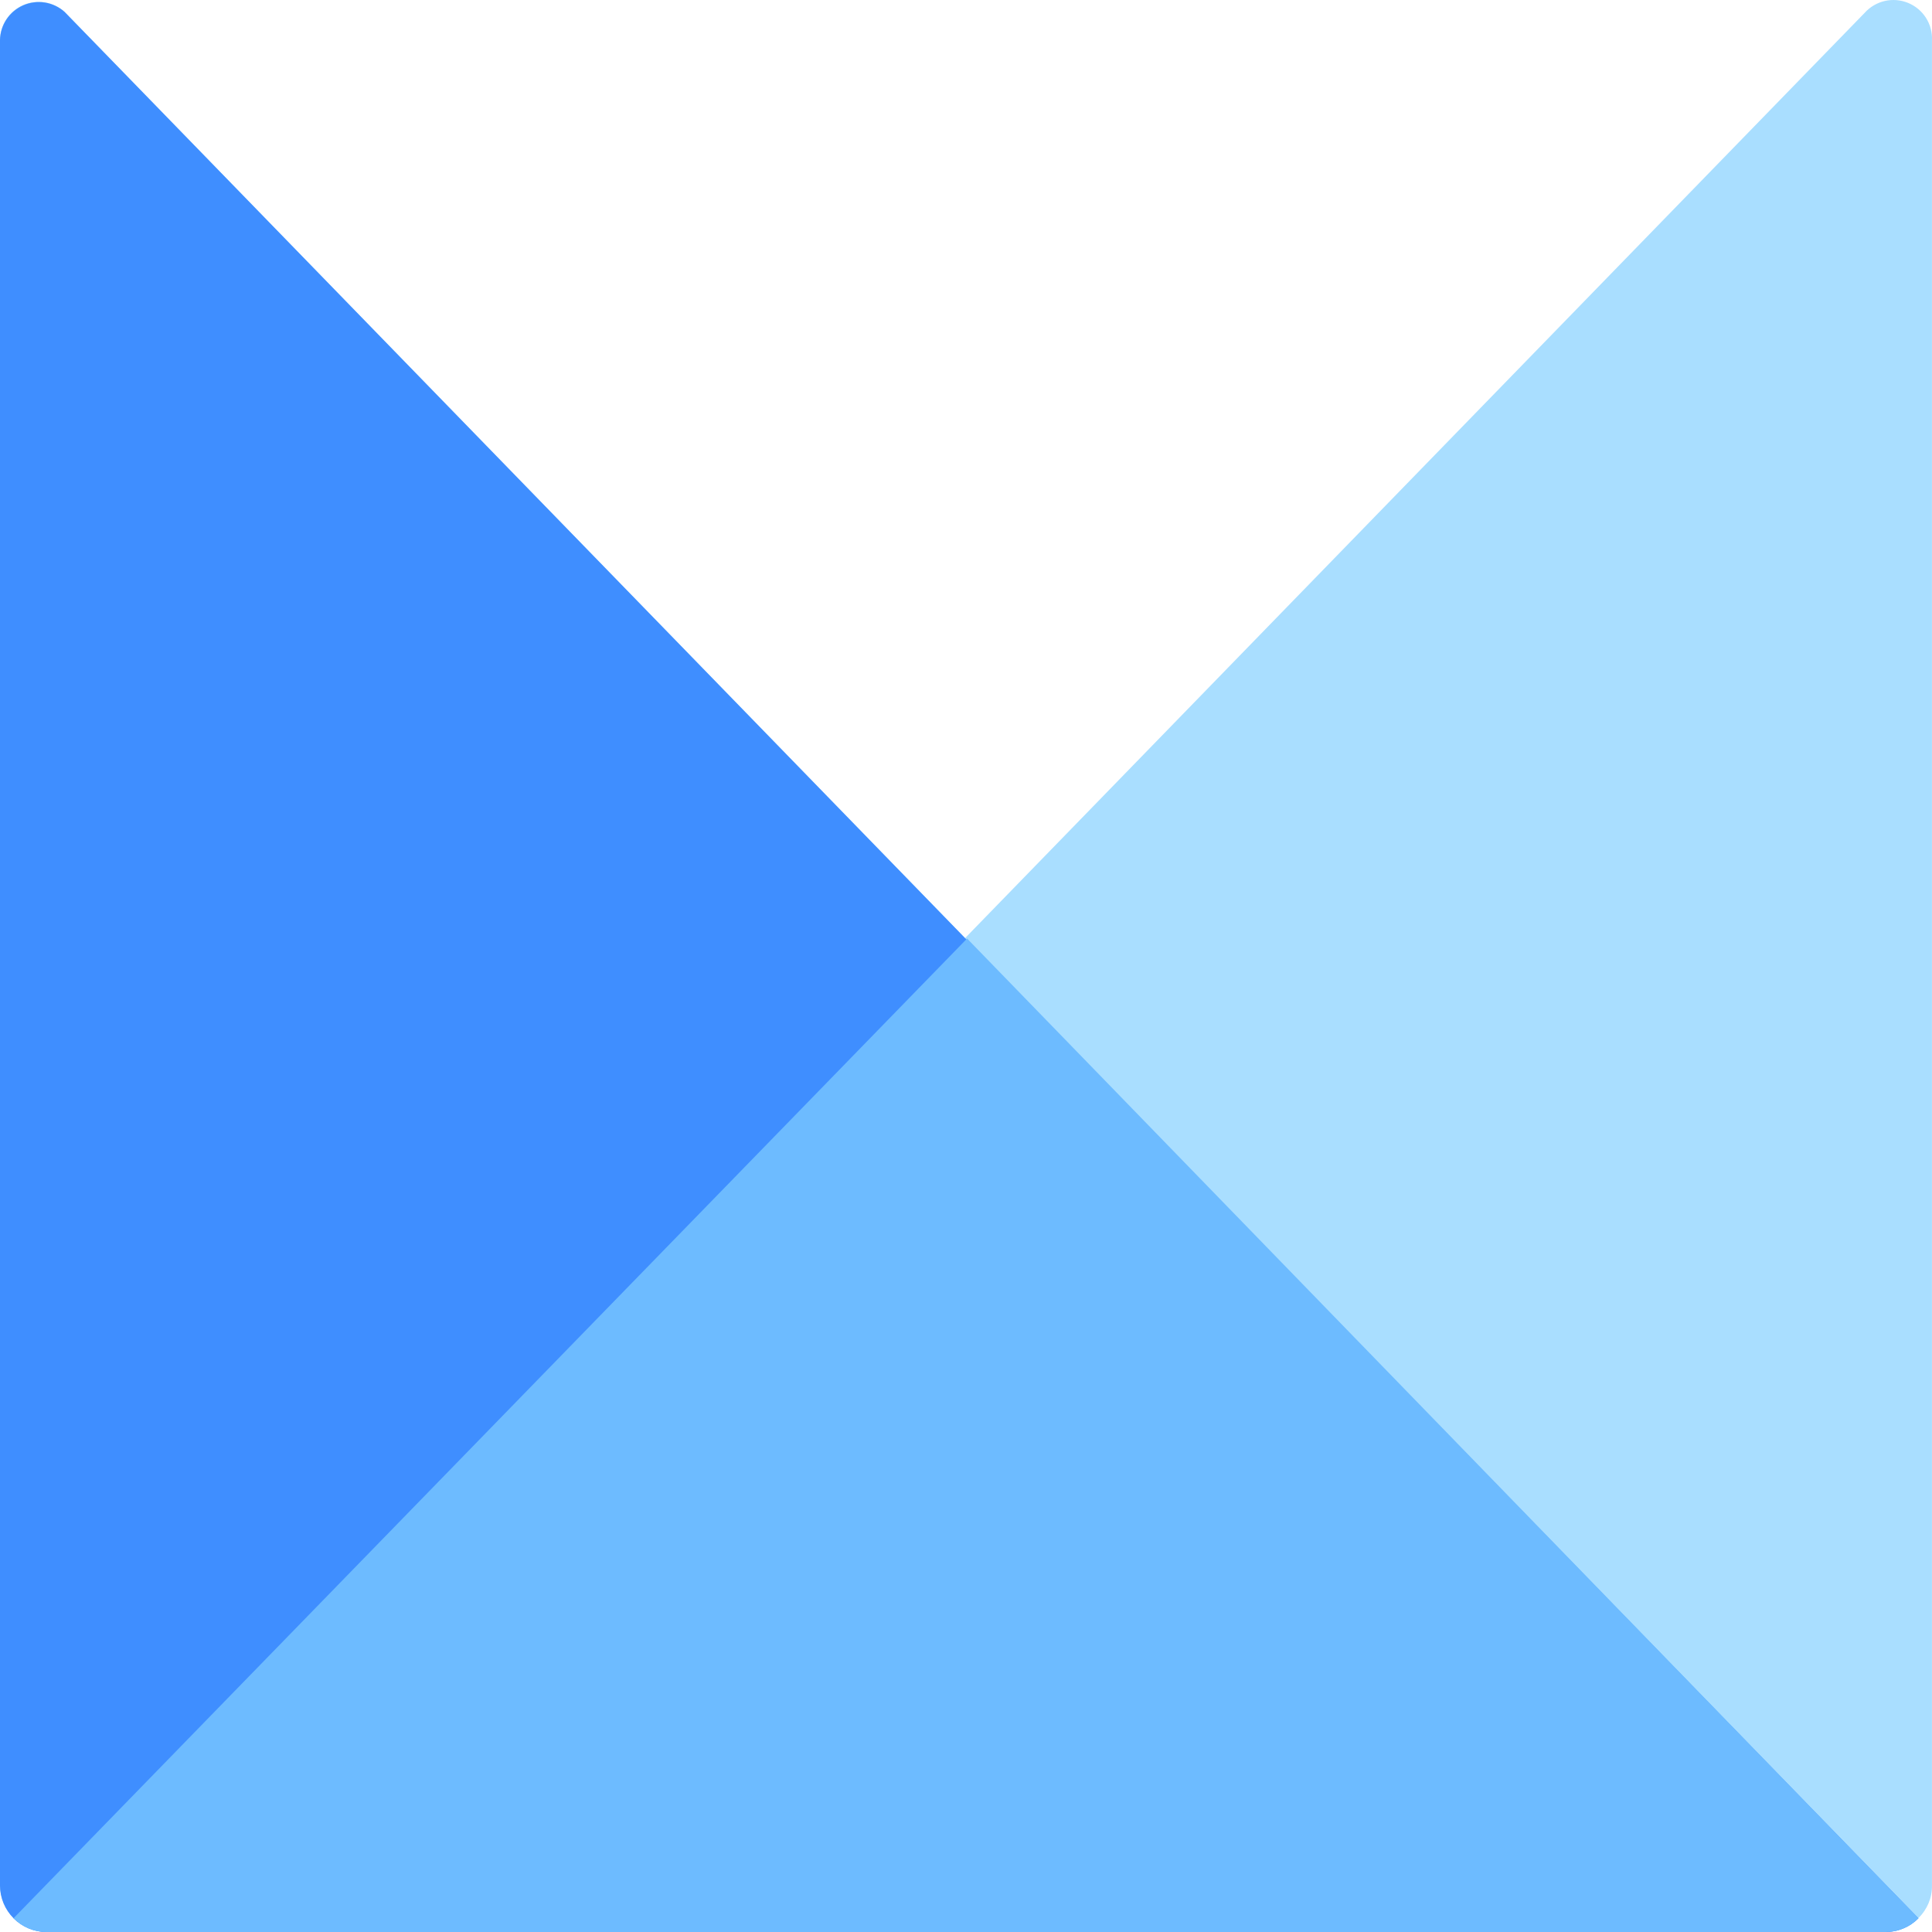
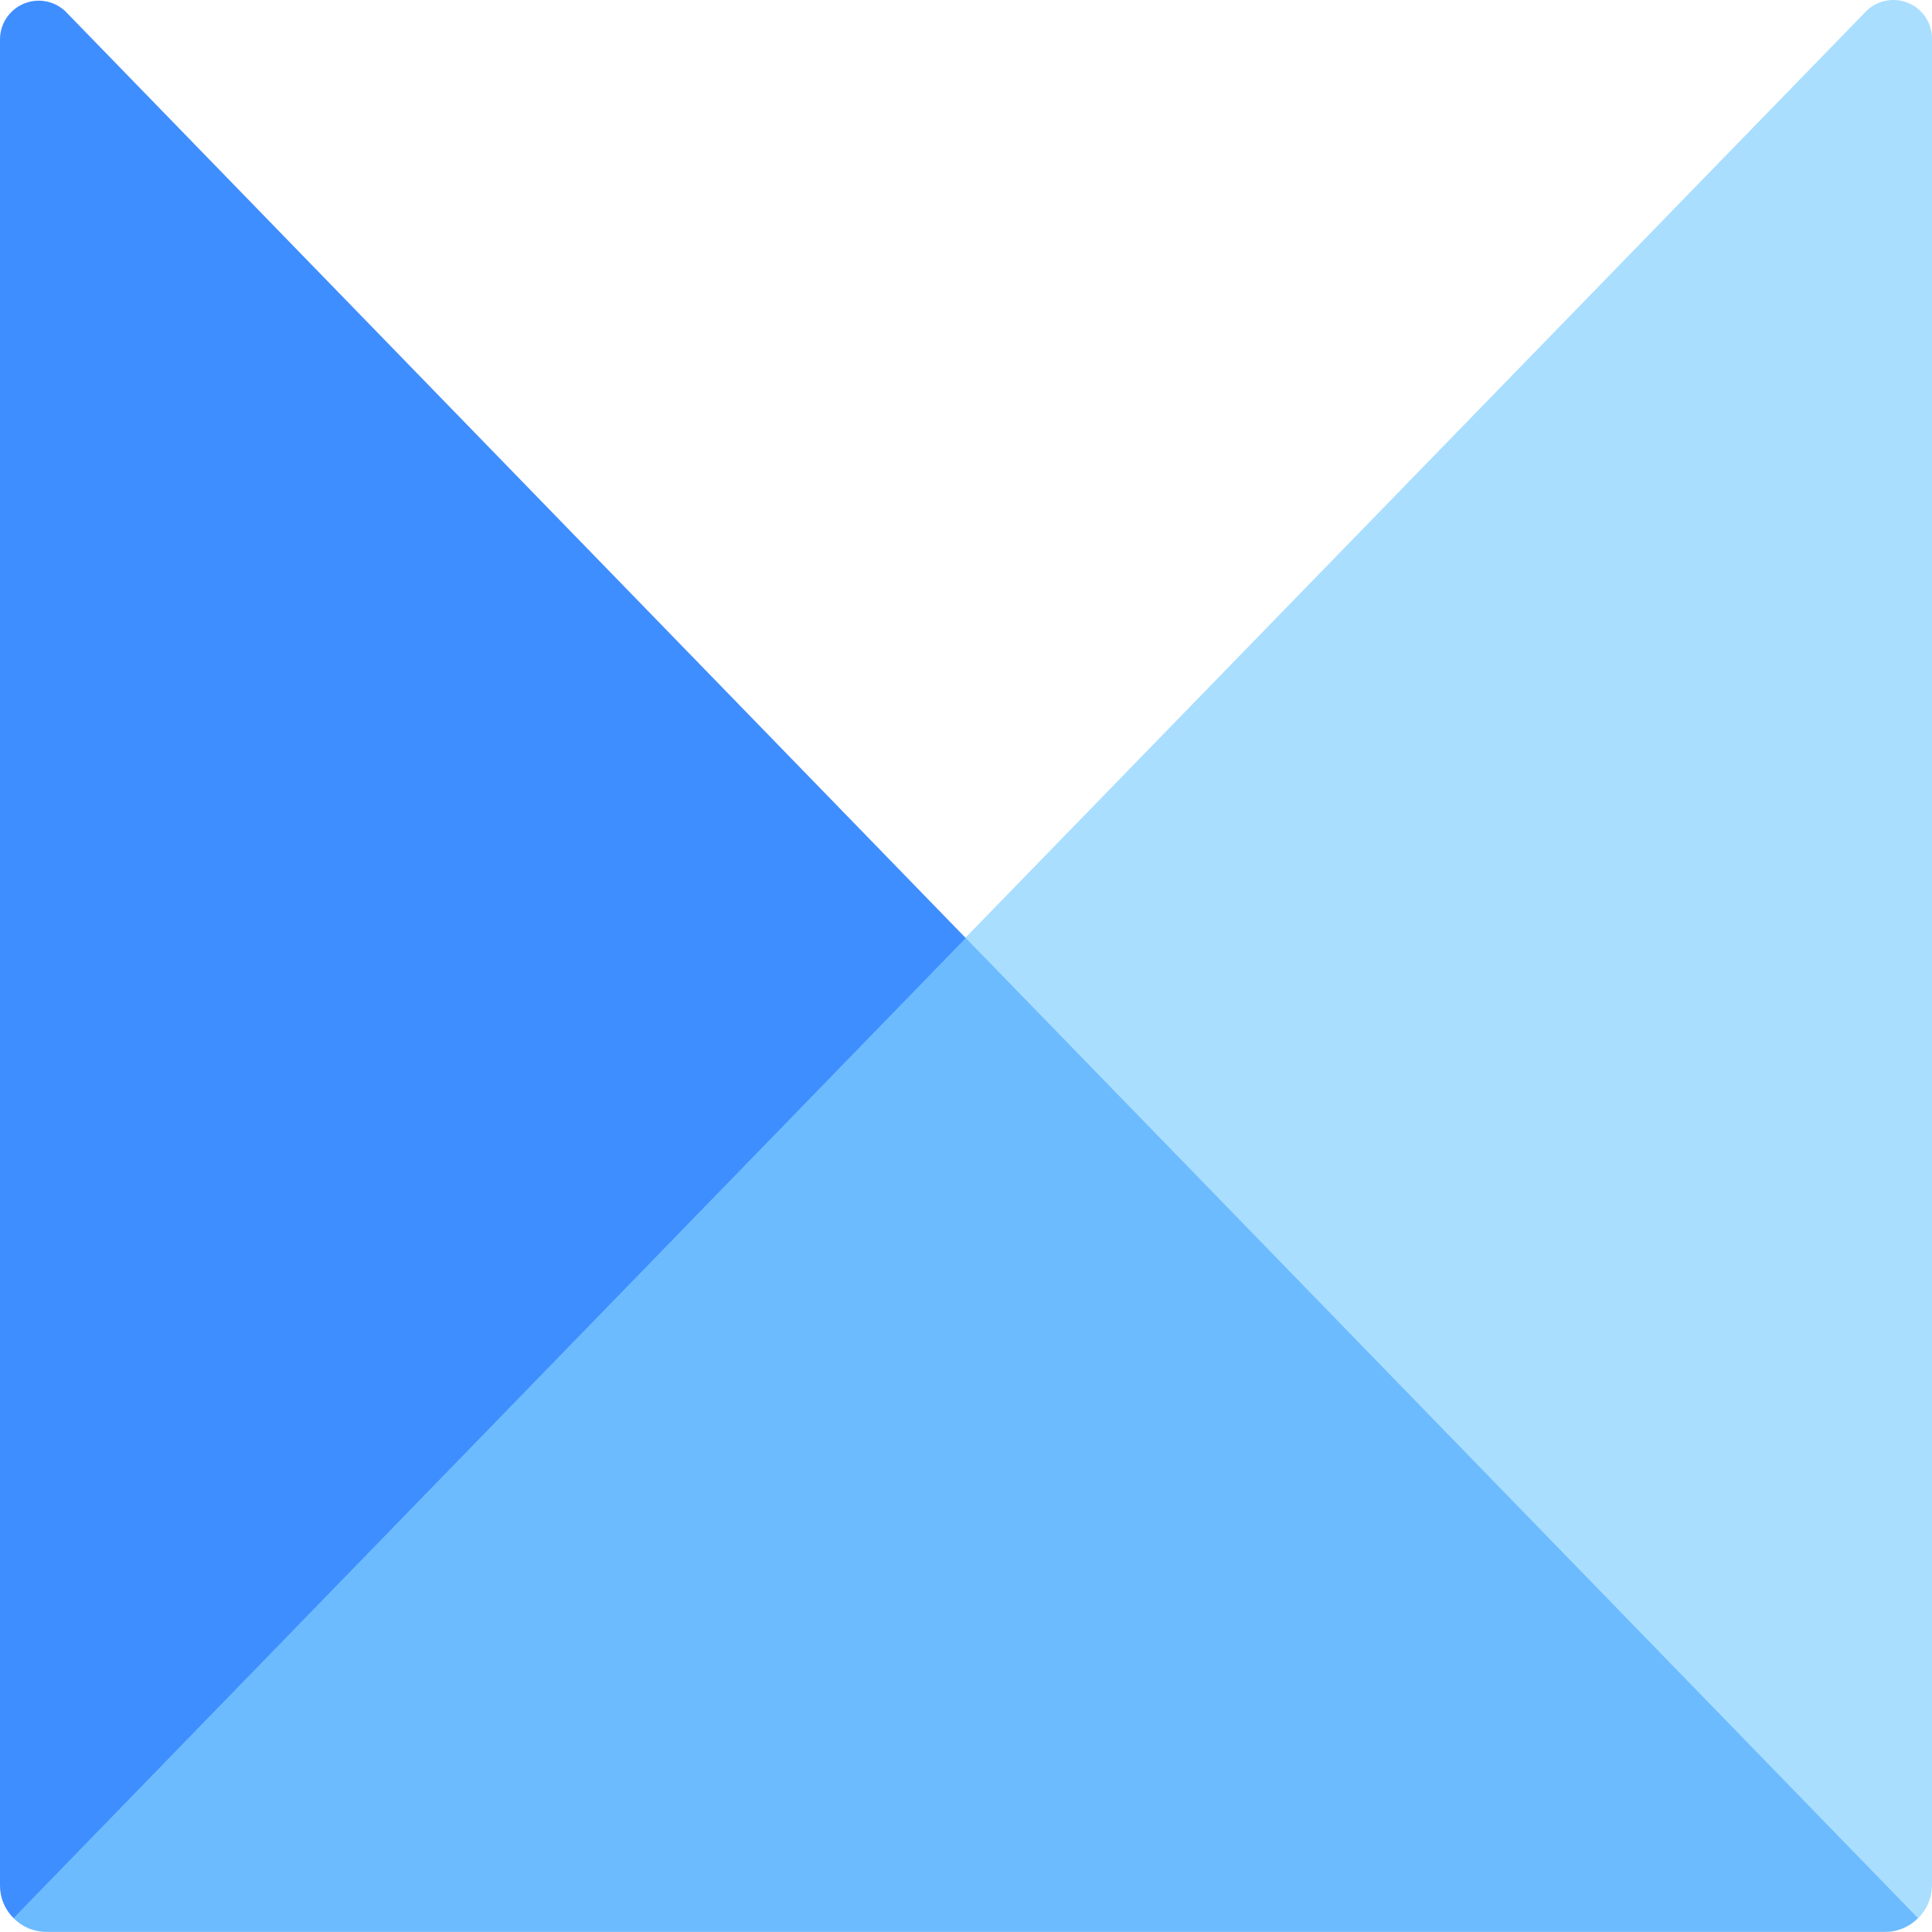
- <svg xmlns="http://www.w3.org/2000/svg" width="48" height="48" viewBox="0 0 48 48" fill="none">
-   <path d="M47.999 0.999V46.844C48.002 46.995 47.973 47.144 47.915 47.283C47.857 47.422 47.772 47.548 47.663 47.653C47.557 47.763 47.429 47.851 47.288 47.91C47.147 47.97 46.995 48.001 46.842 48H1.151C0.846 47.996 0.555 47.872 0.34 47.656C0.125 47.44 0.003 47.149 0 46.844V0.999C0.001 0.814 0.055 0.633 0.157 0.478C0.259 0.323 0.403 0.201 0.573 0.126C0.742 0.052 0.93 0.028 1.113 0.058C1.296 0.087 1.466 0.17 1.603 0.294L23.977 23.307L46.33 0.316C46.462 0.17 46.636 0.068 46.828 0.024C47.021 -0.02 47.222 -0.003 47.404 0.071C47.587 0.146 47.742 0.275 47.849 0.441C47.955 0.607 48.008 0.802 47.999 0.999Z" fill="#A9DEFF" />
-   <path d="M47.663 47.659C47.557 47.767 47.43 47.853 47.29 47.911C47.15 47.97 46.999 48 46.848 48H1.151C0.847 47.998 0.554 47.877 0.339 47.661C0.123 47.446 0.001 47.154 0 46.849V0.999C0.003 0.815 0.059 0.635 0.161 0.482C0.263 0.328 0.407 0.208 0.576 0.133C0.745 0.059 0.931 0.035 1.113 0.063C1.295 0.092 1.465 0.172 1.603 0.294L23.977 23.307L47.663 47.659Z" fill="#3F8EFF" />
-   <path d="M47.663 47.659C47.557 47.767 47.43 47.853 47.29 47.911C47.15 47.97 46.999 48 46.848 48H1.151C1 48 0.85 47.969 0.71 47.911C0.57 47.852 0.443 47.766 0.336 47.659L24.027 23.318L47.663 47.659Z" fill="#6DBBFF" />
+ <svg xmlns="http://www.w3.org/2000/svg" width="297.145" height="297.145" viewBox="0 0 583.677 583.677" fill="none">
+   <path d="M579.437 579.476a13.641 13.641 0 01-9.902 4.164H14.03a13.733 13.733 0 01-9.94-4.164L5.24 283.388h572.788z" fill="#6dbbff" />
+   <path d="M573.039.045a11.666 11.666 0 00-9.506 3.608L291.689 283.276l.074.11 287.675 296.089a13.646 13.646 0 01-9.904 4.165l.113.037a14.22 14.22 0 009.868-4.162 14.207 14.207 0 004.16-9.865V11.905a11.656 11.656 0 00-1.91-6.638A11.66 11.66 0 00573.04.045z" fill="#a9deff" />
+   <path d="M291.764 283.392L4.09 579.48A13.786 13.786 0 010 569.616V11.91A11.706 11.706 0 0119.656 3.32z" fill="#3f8eff" />
</svg>
